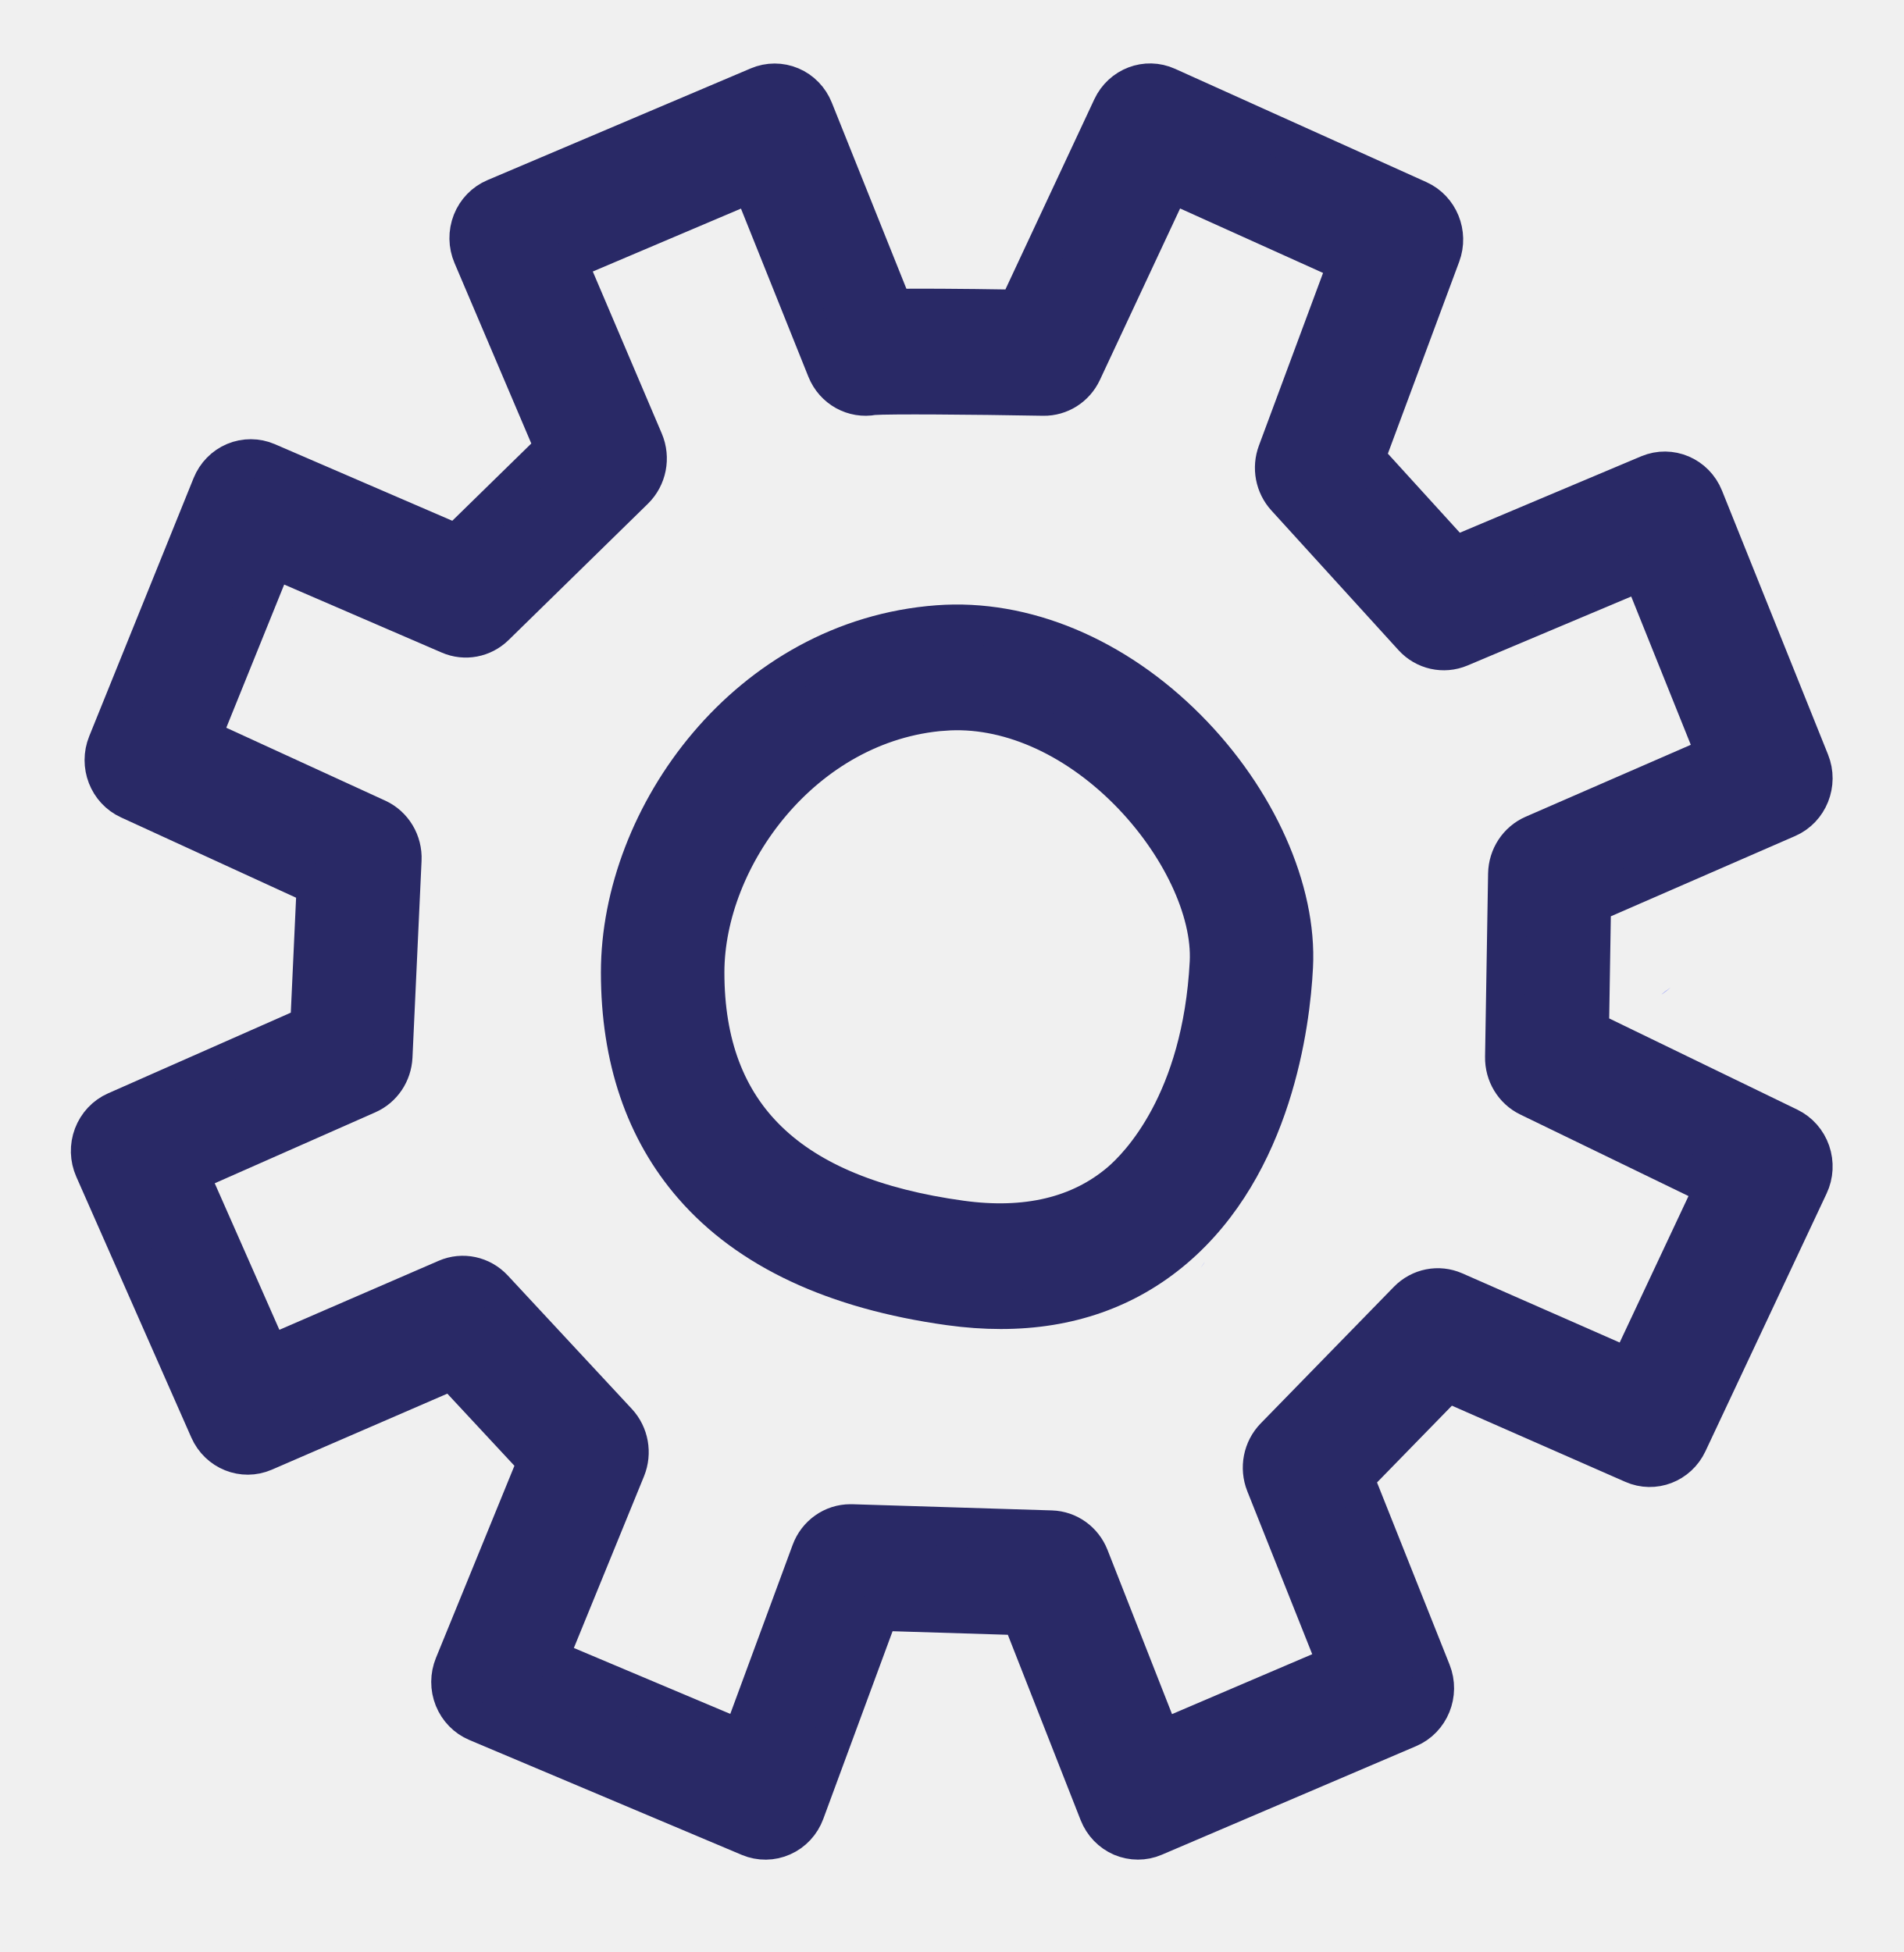
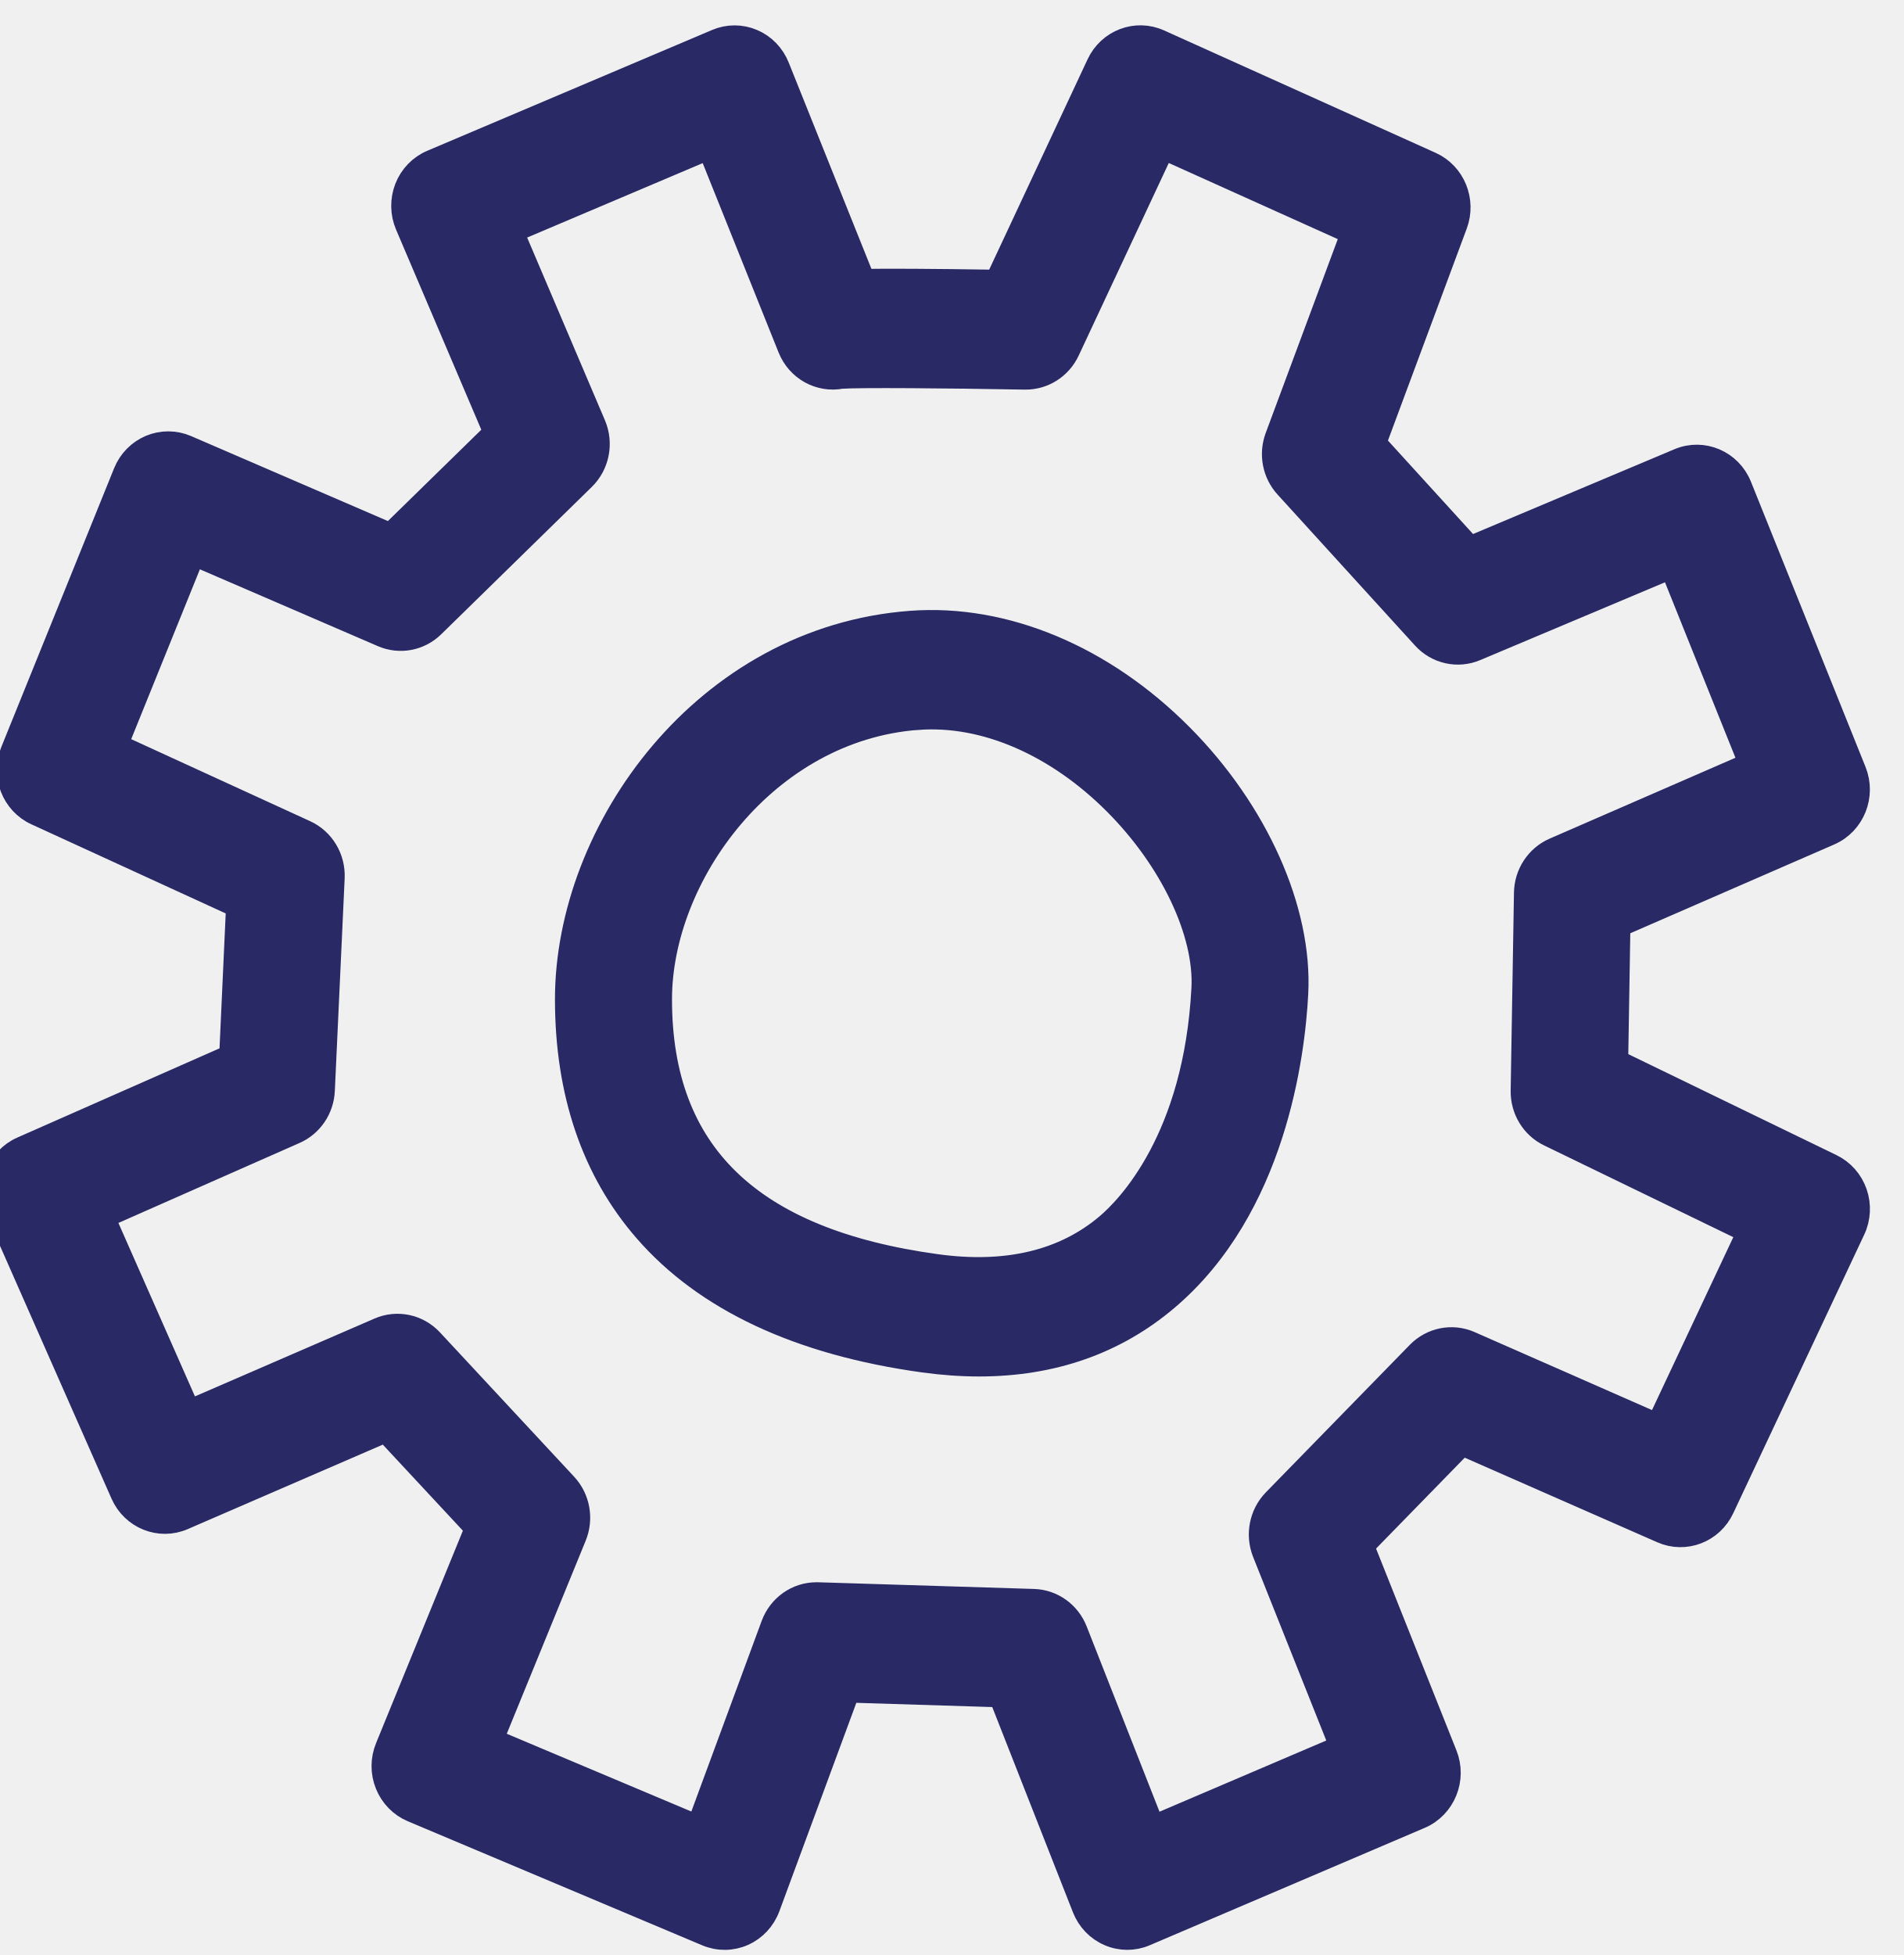
- <svg xmlns="http://www.w3.org/2000/svg" width="39" height="40" viewBox="0 0 39 40" fill="none">
-   <path d="M34.071 20.351C34.06 20.361 34.05 20.371 34.039 20.381C34.1 20.338 34.175 20.281 34.226 20.234C34.225 20.234 34.223 20.236 34.222 20.237C34.171 20.28 34.105 20.322 34.072 20.352L34.071 20.351Z" fill="#505EFF" />
-   <path d="M24.598 25.986C24.683 25.866 24.722 25.792 24.598 25.986V25.986Z" fill="#505EFF" />
-   <path d="M20.505 26.834C20.166 26.834 19.816 26.809 19.454 26.759C17.102 26.433 15.333 25.605 14.196 24.295C13.211 23.16 12.711 21.69 12.711 19.926C12.711 16.721 15.324 13.092 19.215 12.802C20.982 12.67 22.842 13.447 24.32 14.935C25.747 16.371 26.583 18.241 26.5 19.816C26.44 20.979 26.079 23.87 24.052 25.591C23.078 26.417 21.889 26.834 20.504 26.834H20.505ZM19.341 14.573C16.454 14.789 14.441 17.567 14.441 19.927C14.441 22.854 16.157 24.514 19.686 25.001C21.026 25.186 22.125 24.924 22.949 24.225C23.339 23.893 24.623 22.59 24.774 19.721C24.829 18.656 24.175 17.275 23.11 16.202C21.986 15.073 20.613 14.478 19.342 14.574L19.341 14.573Z" fill="#292966" stroke="#292966" stroke-width="0.8" />
-   <path d="M23.314 37.707C23.201 37.707 23.087 37.684 22.98 37.639C22.767 37.547 22.599 37.372 22.512 37.152L20.924 33.108L18.011 33.018L16.492 37.134C16.409 37.359 16.242 37.539 16.027 37.634C15.813 37.73 15.569 37.732 15.354 37.642L9.771 35.287C9.557 35.197 9.388 35.023 9.3 34.805C9.212 34.587 9.213 34.342 9.302 34.124L11.006 29.951L9.265 28.079L5.411 29.749C4.979 29.936 4.48 29.736 4.286 29.297L1.929 23.952C1.833 23.735 1.826 23.488 1.91 23.266C1.994 23.044 2.161 22.865 2.375 22.771L6.346 21.017L6.478 18.145L2.645 16.386C2.217 16.19 2.019 15.68 2.199 15.236L4.337 9.947C4.425 9.729 4.595 9.555 4.808 9.466C5.021 9.377 5.26 9.378 5.472 9.469L9.354 11.145L11.36 9.183L9.68 5.234C9.587 5.016 9.583 4.769 9.67 4.547C9.757 4.326 9.927 4.151 10.141 4.06L15.539 1.769C15.751 1.679 15.99 1.679 16.202 1.769C16.415 1.859 16.583 2.033 16.67 2.251L18.3 6.319C18.78 6.312 19.558 6.314 20.851 6.335L22.782 2.204C22.984 1.772 23.483 1.582 23.91 1.775L29.06 4.097C29.482 4.288 29.684 4.784 29.52 5.225L27.974 9.385L29.803 11.395L33.779 9.719C34.221 9.534 34.726 9.749 34.908 10.202L37.08 15.61C37.261 16.059 37.054 16.575 36.618 16.765L32.606 18.513L32.564 21.118L36.651 23.1C36.859 23.202 37.019 23.383 37.096 23.606C37.173 23.829 37.161 24.075 37.06 24.288L34.578 29.569C34.377 29.997 33.883 30.187 33.458 29.999L29.653 28.327L27.744 30.285L29.326 34.258C29.506 34.709 29.296 35.225 28.857 35.413L23.645 37.639C23.539 37.685 23.426 37.707 23.312 37.707H23.314ZM17.42 31.224C17.429 31.224 17.438 31.224 17.447 31.224L21.541 31.351C21.885 31.362 22.189 31.579 22.318 31.907L23.79 35.655L27.4 34.112L25.926 30.411C25.794 30.08 25.868 29.701 26.114 29.448L28.844 26.648C29.095 26.391 29.472 26.317 29.797 26.459L33.379 28.034L35.123 24.322L31.32 22.478C31.013 22.329 30.819 22.009 30.825 21.66L30.887 17.906C30.893 17.555 31.1 17.242 31.414 17.104L35.156 15.474L33.639 11.697L29.909 13.269C29.576 13.409 29.193 13.323 28.948 13.054L26.343 10.191C26.117 9.943 26.049 9.586 26.167 9.27L27.611 5.382L23.982 3.745L22.172 7.616C22.026 7.929 21.715 8.125 21.376 8.12C19.89 8.093 18.207 8.081 17.89 8.105C17.493 8.181 17.089 7.963 16.932 7.569L15.4 3.747L11.62 5.352L13.19 9.04C13.335 9.382 13.257 9.779 12.994 10.037L10.14 12.83C9.891 13.073 9.525 13.143 9.208 13.005L5.605 11.449L4.122 15.117L7.726 16.77C8.051 16.919 8.254 17.257 8.237 17.622L8.051 21.654C8.035 21.993 7.833 22.293 7.529 22.427L3.872 24.043L5.518 27.775L9.146 26.203C9.477 26.059 9.86 26.142 10.109 26.408L12.652 29.144C12.889 29.4 12.956 29.774 12.824 30.1L11.237 33.985L15.192 35.652L16.614 31.797C16.741 31.451 17.064 31.224 17.422 31.224H17.42ZM18.002 8.076H18.001C18.001 8.076 18.001 8.076 18.002 8.076ZM18.005 8.075C18.005 8.075 18.004 8.075 18.003 8.075C18.003 8.075 18.004 8.075 18.005 8.075Z" fill="#292966" stroke="#292966" stroke-width="0.8" />
+ <svg xmlns="http://www.w3.org/2000/svg" width="37" height="38" viewBox="0 0 37 38" fill="none">
+   <g clip-path="url(#clip0_2000_12526)">
+     <path d="M19.032 26.505C18.684 26.505 18.325 26.479 17.954 26.428C15.542 26.094 13.727 25.245 12.561 23.902C11.551 22.739 11.038 21.232 11.038 19.424C11.038 16.139 13.718 12.419 17.709 12.122C19.521 11.987 21.428 12.783 22.945 14.308C24.409 15.78 25.266 17.697 25.181 19.311C25.119 20.503 24.749 23.467 22.67 25.23C21.671 26.078 20.451 26.505 19.031 26.505H19.032ZM17.839 13.937C14.877 14.158 12.813 17.006 12.813 19.425C12.813 22.425 14.572 24.127 18.192 24.625C19.567 24.816 20.693 24.548 21.539 23.83C21.939 23.491 23.256 22.155 23.41 19.214C23.467 18.123 22.797 16.707 21.703 15.607C20.551 14.449 19.143 13.84 17.84 13.938L17.839 13.937Z" fill="#292966" stroke="#292966" stroke-width="0.5" paint-order="stroke fill" />
+     <path d="M21.913 37.65C21.797 37.65 21.68 37.626 21.571 37.579C21.352 37.486 21.179 37.306 21.09 37.08L19.461 32.936L16.474 32.843L14.916 37.062C14.831 37.292 14.66 37.477 14.44 37.575C14.22 37.673 13.97 37.675 13.749 37.582L8.022 35.169C7.803 35.076 7.63 34.898 7.54 34.675C7.449 34.452 7.45 34.2 7.542 33.976L9.29 29.699L7.504 27.78L3.551 29.492C3.108 29.684 2.596 29.479 2.397 29.03L-0.02 23.551C-0.119 23.328 -0.126 23.075 -0.04 22.847C0.047 22.619 0.218 22.436 0.437 22.34L4.51 20.543L4.645 17.598L0.714 15.795C0.275 15.595 0.072 15.072 0.256 14.617L2.45 9.195C2.54 8.971 2.715 8.794 2.933 8.702C3.151 8.611 3.396 8.612 3.614 8.705L7.595 10.424L9.653 8.412L7.929 4.365C7.834 4.141 7.83 3.888 7.919 3.661C8.008 3.434 8.183 3.254 8.403 3.161L13.939 0.813C14.157 0.72 14.401 0.72 14.619 0.813C14.837 0.905 15.009 1.083 15.099 1.307L16.771 5.477C17.263 5.47 18.061 5.472 19.387 5.493L21.368 1.259C21.575 0.816 22.087 0.622 22.525 0.819L27.806 3.199C28.239 3.395 28.446 3.903 28.278 4.355L26.693 8.619L28.569 10.679L32.647 8.962C33.1 8.772 33.618 8.992 33.805 9.457L36.032 15C36.217 15.461 36.005 15.989 35.558 16.184L31.444 17.975L31.4 20.645L35.592 22.678C35.806 22.782 35.97 22.968 36.049 23.196C36.128 23.425 36.115 23.677 36.011 23.895L33.466 29.308C33.26 29.747 32.753 29.941 32.317 29.749L28.415 28.035L26.457 30.042L28.079 34.114C28.264 34.576 28.049 35.105 27.599 35.298L22.253 37.58C22.144 37.627 22.028 37.65 21.911 37.65H21.913ZM15.868 31.005C15.878 31.005 15.887 31.005 15.896 31.005L20.095 31.135C20.447 31.146 20.759 31.369 20.891 31.704L22.401 35.546L26.104 33.965L24.592 30.171C24.457 29.832 24.533 29.443 24.785 29.183L27.585 26.314C27.842 26.051 28.229 25.975 28.562 26.12L32.236 27.735L34.025 23.93L30.125 22.039C29.809 21.887 29.61 21.559 29.616 21.202L29.68 17.354C29.686 16.994 29.898 16.673 30.221 16.531L34.058 14.861L32.503 10.989L28.677 12.6C28.336 12.744 27.943 12.656 27.692 12.38L25.02 9.445C24.788 9.192 24.718 8.825 24.839 8.502L26.321 4.516L22.598 2.839L20.742 6.806C20.592 7.127 20.273 7.328 19.926 7.323C18.402 7.295 16.676 7.282 16.35 7.307C15.943 7.385 15.529 7.162 15.367 6.758L13.797 2.841L9.919 4.485L11.529 8.266C11.678 8.616 11.598 9.023 11.328 9.287L8.402 12.15C8.146 12.4 7.771 12.471 7.445 12.33L3.75 10.735L2.229 14.495L5.925 16.189C6.259 16.342 6.467 16.688 6.45 17.062L6.259 21.195C6.243 21.543 6.035 21.85 5.723 21.987L1.972 23.643L3.661 27.47L7.381 25.858C7.721 25.711 8.115 25.795 8.369 26.068L10.977 28.873C11.221 29.135 11.29 29.518 11.154 29.852L9.526 33.834L13.583 35.543L15.041 31.592C15.172 31.238 15.502 31.005 15.87 31.005H15.868ZM16.465 7.277H16.464C16.464 7.277 16.464 7.277 16.465 7.277ZM16.468 7.276C16.468 7.276 16.467 7.276 16.466 7.276C16.466 7.276 16.467 7.276 16.468 7.276Z" fill="#292966" stroke="#292966" stroke-width="0.5" paint-order="stroke fill" />
+   </g>
+   <defs>
+     <clipPath id="clip0_2000_12526">
+       <rect width="37" height="38" fill="white" />
+     </clipPath>
+   </defs>
</svg>
